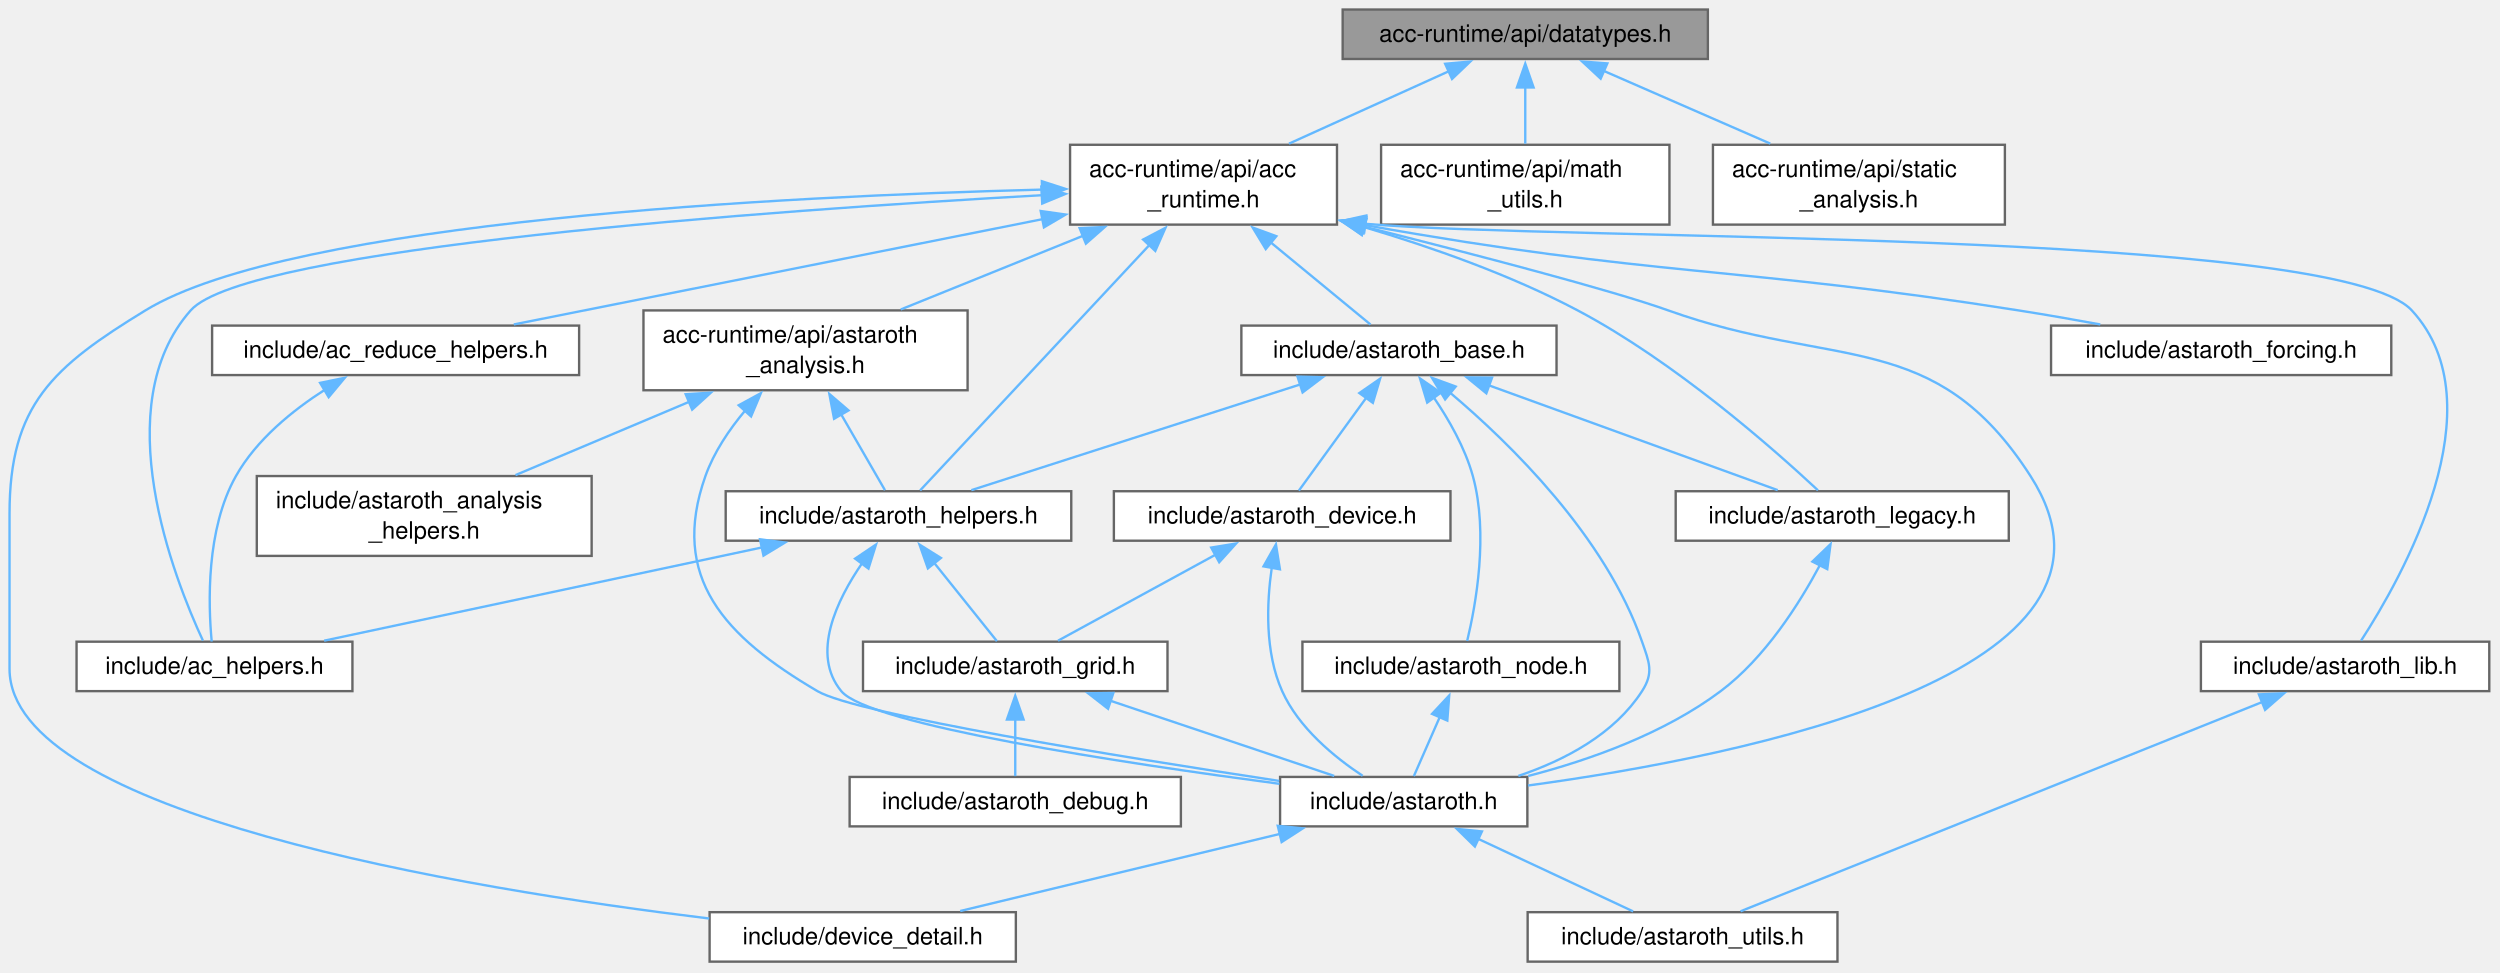
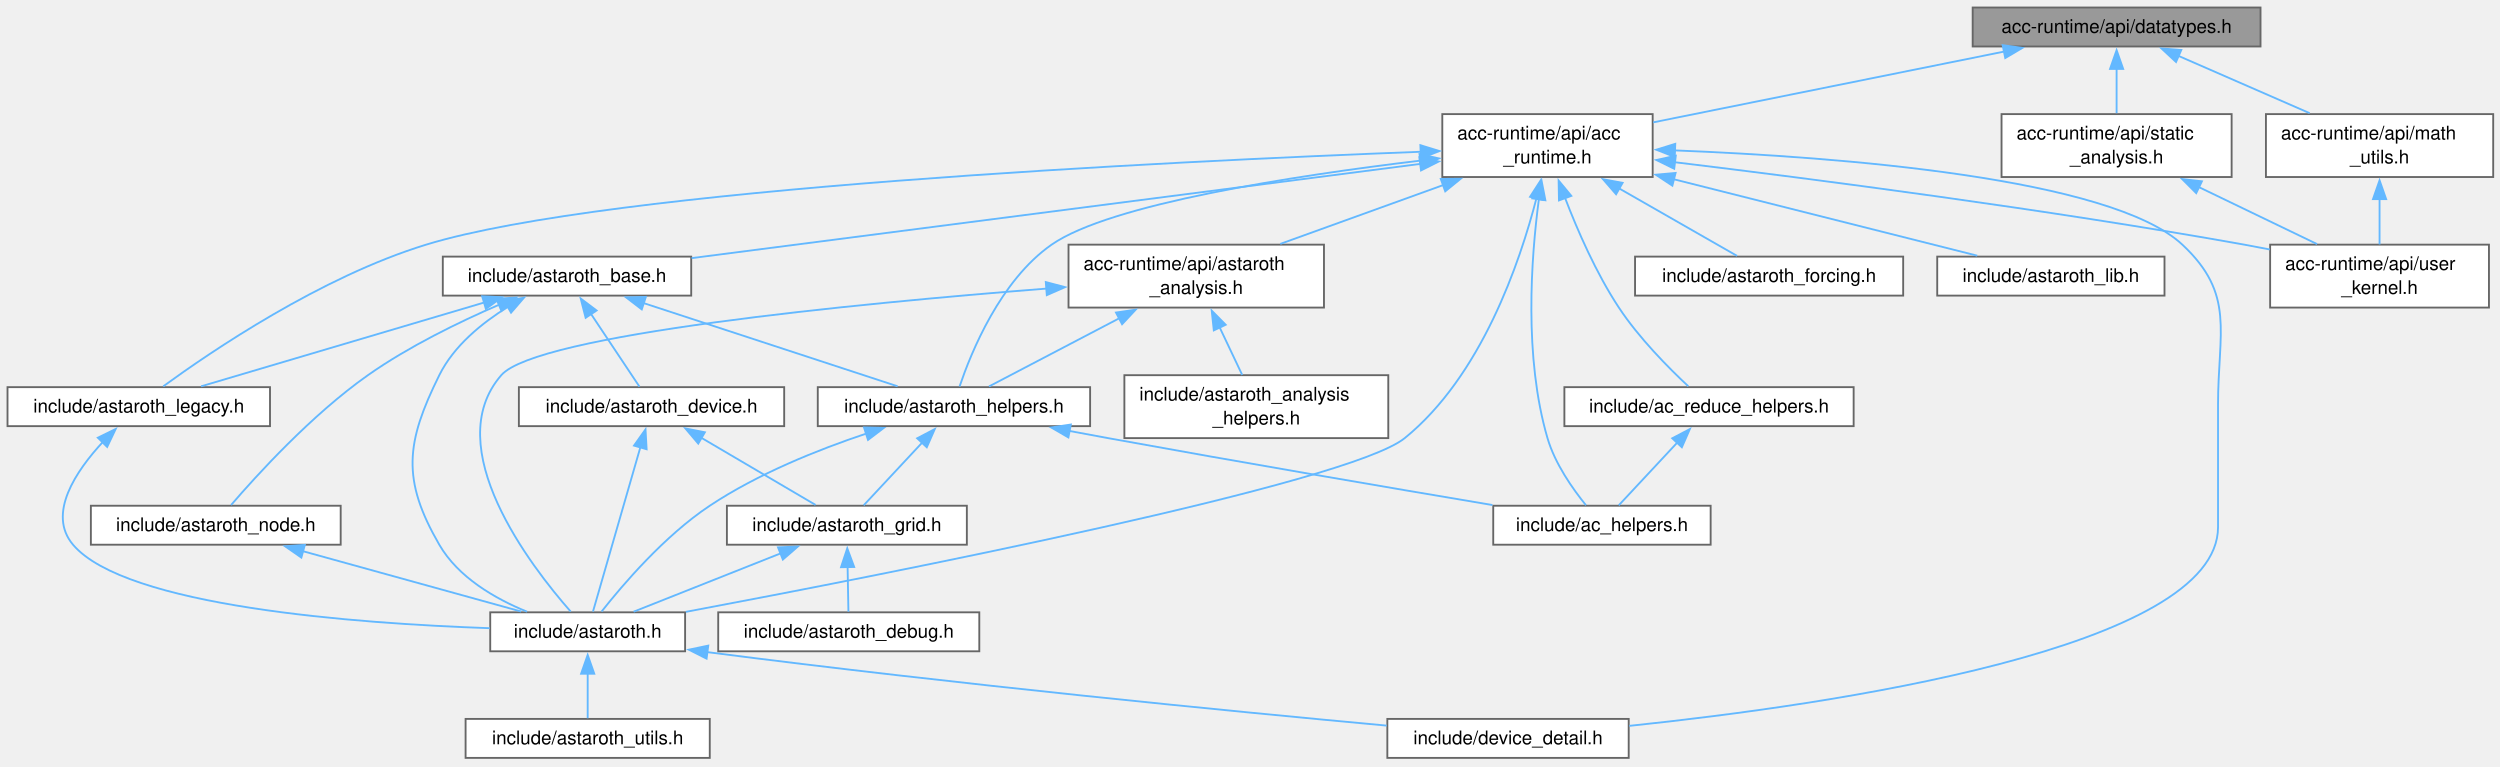
- <svg xmlns="http://www.w3.org/2000/svg" xmlns:xlink="http://www.w3.org/1999/xlink" width="1049pt" height="408pt" viewBox="0.00 0.00 1049.00 408.00">
+ <svg xmlns="http://www.w3.org/2000/svg" xmlns:xlink="http://www.w3.org/1999/xlink" width="1331pt" height="408pt" viewBox="0.00 0.00 1331.00 408.00">
  <g id="graph0" class="graph" transform="scale(1 1) rotate(0) translate(4 403.5)">
    <g id="Node000001" class="node">
      <g id="a_Node000001">
        <a xlink:title=" ">
-           <polygon fill="#999999" stroke="#666666" points="712.62,-399.5 559.38,-399.5 559.38,-378.75 712.62,-378.75 712.62,-399.5" />
-           <text xml:space="preserve" text-anchor="middle" x="636" y="-386" font-family="Helvetica,sans-Serif" font-size="10.00">acc-runtime/api/datatypes.h</text>
+           <polygon fill="#999999" stroke="#666666" points="1199.5,-399.5 1046.25,-399.5 1046.25,-378.75 1199.5,-378.75 1199.5,-399.5" />
+           <text xml:space="preserve" text-anchor="middle" x="1122.88" y="-386" font-family="Helvetica,sans-Serif" font-size="10.00">acc-runtime/api/datatypes.h</text>
        </a>
      </g>
    </g>
    <g id="Node000002" class="node">
      <g id="a_Node000002">
        <a xlink:href="acc__runtime_8h.html" target="_top" xlink:title=" ">
-           <polygon fill="white" stroke="#666666" points="557,-342.75 445,-342.75 445,-309.25 557,-309.25 557,-342.75" />
-           <text xml:space="preserve" text-anchor="start" x="453" y="-329.25" font-family="Helvetica,sans-Serif" font-size="10.00">acc-runtime/api/acc</text>
-           <text xml:space="preserve" text-anchor="middle" x="501" y="-316.5" font-family="Helvetica,sans-Serif" font-size="10.00">_runtime.h</text>
+           <polygon fill="white" stroke="#666666" points="875.88,-342.75 763.88,-342.75 763.88,-309.25 875.88,-309.25 875.88,-342.75" />
+           <text xml:space="preserve" text-anchor="start" x="771.88" y="-329.25" font-family="Helvetica,sans-Serif" font-size="10.00">acc-runtime/api/acc</text>
+           <text xml:space="preserve" text-anchor="middle" x="819.88" y="-316.5" font-family="Helvetica,sans-Serif" font-size="10.00">_runtime.h</text>
        </a>
      </g>
    </g>
    <g id="edge1_Node000001_Node000002" class="edge">
      <g id="a_edge1_Node000001_Node000002">
        <a xlink:title=" ">
-           <path fill="none" stroke="#63b8ff" d="M604.07,-373.67C583.88,-364.53 557.75,-352.7 536.86,-343.23" />
-           <polygon fill="#63b8ff" stroke="#63b8ff" points="602.38,-376.74 612.93,-377.68 605.27,-370.37 602.38,-376.74" />
-         </a>
-       </g>
-     </g>
-     <g id="Node000019" class="node">
-       <g id="a_Node000019">
-         <a xlink:href="math__utils_8h.html" target="_top" xlink:title="Brief info.">
-           <polygon fill="white" stroke="#666666" points="696.5,-342.75 575.5,-342.75 575.5,-309.25 696.5,-309.25 696.5,-342.75" />
-           <text xml:space="preserve" text-anchor="start" x="583.5" y="-329.25" font-family="Helvetica,sans-Serif" font-size="10.00">acc-runtime/api/math</text>
-           <text xml:space="preserve" text-anchor="middle" x="636" y="-316.5" font-family="Helvetica,sans-Serif" font-size="10.00">_utils.h</text>
-         </a>
-       </g>
-     </g>
-     <g id="edge33_Node000001_Node000019" class="edge">
-       <g id="a_edge33_Node000001_Node000019">
-         <a xlink:title=" ">
-           <path fill="none" stroke="#63b8ff" d="M636,-366.84C636,-359.1 636,-350.47 636,-343.23" />
-           <polygon fill="#63b8ff" stroke="#63b8ff" points="632.5,-366.79 636,-376.79 639.5,-366.79 632.5,-366.79" />
+           <path fill="none" stroke="#63b8ff" d="M1063.01,-376.05C1008.73,-365.1 929.31,-349.08 876.17,-338.36" />
+           <polygon fill="#63b8ff" stroke="#63b8ff" points="1062.21,-379.46 1072.71,-378 1063.6,-372.6 1062.21,-379.46" />
        </a>
      </g>
    </g>
    <g id="Node000020" class="node">
      <g id="a_Node000020">
+         <a xlink:href="math__utils_8h.html" target="_top" xlink:title="Brief info.">
+           <polygon fill="white" stroke="#666666" points="1323.38,-342.75 1202.38,-342.75 1202.38,-309.25 1323.38,-309.25 1323.38,-342.75" />
+           <text xml:space="preserve" text-anchor="start" x="1210.38" y="-329.25" font-family="Helvetica,sans-Serif" font-size="10.00">acc-runtime/api/math</text>
+           <text xml:space="preserve" text-anchor="middle" x="1262.88" y="-316.5" font-family="Helvetica,sans-Serif" font-size="10.00">_utils.h</text>
+         </a>
+       </g>
+     </g>
+     <g id="edge33_Node000001_Node000020" class="edge">
+       <g id="a_edge33_Node000001_Node000020">
+         <a xlink:title=" ">
+           <path fill="none" stroke="#63b8ff" d="M1155.7,-373.79C1176.68,-364.64 1203.92,-352.74 1225.69,-343.23" />
+           <polygon fill="#63b8ff" stroke="#63b8ff" points="1154.52,-370.49 1146.76,-377.7 1157.32,-376.9 1154.52,-370.49" />
+         </a>
+       </g>
+     </g>
+     <g id="Node000021" class="node">
+       <g id="a_Node000021">
        <a xlink:href="static__analysis_8h.html" target="_top" xlink:title=" ">
-           <polygon fill="white" stroke="#666666" points="837.25,-342.75 714.75,-342.75 714.75,-309.25 837.25,-309.25 837.25,-342.75" />
-           <text xml:space="preserve" text-anchor="start" x="722.75" y="-329.25" font-family="Helvetica,sans-Serif" font-size="10.00">acc-runtime/api/static</text>
-           <text xml:space="preserve" text-anchor="middle" x="776" y="-316.5" font-family="Helvetica,sans-Serif" font-size="10.00">_analysis.h</text>
-         </a>
-       </g>
-     </g>
-     <g id="edge34_Node000001_Node000020" class="edge">
-       <g id="a_edge34_Node000001_Node000020">
-         <a xlink:title=" ">
-           <path fill="none" stroke="#63b8ff" d="M668.83,-373.79C689.8,-364.64 717.04,-352.74 738.82,-343.23" />
-           <polygon fill="#63b8ff" stroke="#63b8ff" points="667.64,-370.49 659.88,-377.7 670.45,-376.9 667.64,-370.49" />
+           <polygon fill="white" stroke="#666666" points="1184.12,-342.75 1061.62,-342.75 1061.62,-309.25 1184.12,-309.25 1184.12,-342.75" />
+           <text xml:space="preserve" text-anchor="start" x="1069.62" y="-329.25" font-family="Helvetica,sans-Serif" font-size="10.00">acc-runtime/api/static</text>
+           <text xml:space="preserve" text-anchor="middle" x="1122.88" y="-316.5" font-family="Helvetica,sans-Serif" font-size="10.00">_analysis.h</text>
+         </a>
+       </g>
+     </g>
+     <g id="edge35_Node000001_Node000021" class="edge">
+       <g id="a_edge35_Node000001_Node000021">
+         <a xlink:title=" ">
+           <path fill="none" stroke="#63b8ff" d="M1122.88,-366.84C1122.88,-359.1 1122.88,-350.47 1122.88,-343.23" />
+           <polygon fill="#63b8ff" stroke="#63b8ff" points="1119.38,-366.79 1122.88,-376.79 1126.38,-366.79 1119.38,-366.79" />
        </a>
      </g>
    </g>
    <g id="Node000003" class="node">
      <g id="a_Node000003">
        <a xlink:href="astaroth__analysis_8h.html" target="_top" xlink:title=" ">
-           <polygon fill="white" stroke="#666666" points="402,-273.25 266,-273.25 266,-239.75 402,-239.75 402,-273.25" />
-           <text xml:space="preserve" text-anchor="start" x="274" y="-259.75" font-family="Helvetica,sans-Serif" font-size="10.00">acc-runtime/api/astaroth</text>
-           <text xml:space="preserve" text-anchor="middle" x="334" y="-247" font-family="Helvetica,sans-Serif" font-size="10.00">_analysis.h</text>
+           <polygon fill="white" stroke="#666666" points="700.88,-273.25 564.88,-273.25 564.88,-239.75 700.88,-239.75 700.88,-273.25" />
+           <text xml:space="preserve" text-anchor="start" x="572.88" y="-259.75" font-family="Helvetica,sans-Serif" font-size="10.00">acc-runtime/api/astaroth</text>
+           <text xml:space="preserve" text-anchor="middle" x="632.88" y="-247" font-family="Helvetica,sans-Serif" font-size="10.00">_analysis.h</text>
        </a>
      </g>
    </g>
    <g id="edge2_Node000002_Node000003" class="edge">
      <g id="a_edge2_Node000002_Node000003">
        <a xlink:title=" ">
-           <path fill="none" stroke="#63b8ff" d="M450.45,-304.57C425.93,-294.66 396.9,-282.93 373.96,-273.65" />
-           <polygon fill="#63b8ff" stroke="#63b8ff" points="449.01,-307.76 459.6,-308.26 451.64,-301.27 449.01,-307.76" />
+           <path fill="none" stroke="#63b8ff" d="M764.37,-304.97C736.69,-294.97 703.66,-283.05 677.62,-273.65" />
+           <polygon fill="#63b8ff" stroke="#63b8ff" points="763.07,-308.22 773.66,-308.32 765.44,-301.63 763.07,-308.22" />
        </a>
      </g>
    </g>
    <g id="Node000004" class="node">
      <g id="a_Node000004">
        <a xlink:href="astaroth_8h.html" target="_top" xlink:title=" ">
-           <polygon fill="white" stroke="#666666" points="636.88,-77.5 533.12,-77.5 533.12,-56.75 636.88,-56.75 636.88,-77.5" />
-           <text xml:space="preserve" text-anchor="middle" x="585" y="-64" font-family="Helvetica,sans-Serif" font-size="10.00">include/astaroth.h</text>
-         </a>
-       </g>
-     </g>
-     <g id="edge16_Node000002_Node000004" class="edge">
-       <g id="a_edge16_Node000002_Node000004">
-         <a xlink:title=" ">
-           <path fill="none" stroke="#63b8ff" d="M568.08,-308.49C614.69,-296.77 672.5,-281.67 696,-273.25 765.93,-248.19 807.85,-266.25 848,-203.75 901.1,-121.08 728.08,-86.24 637.15,-73.9" />
-           <polygon fill="#63b8ff" stroke="#63b8ff" points="567.43,-305.04 558.58,-310.87 569.13,-311.83 567.43,-305.04" />
+           <polygon fill="white" stroke="#666666" points="360.75,-77.5 257,-77.5 257,-56.75 360.75,-56.75 360.75,-77.5" />
+           <text xml:space="preserve" text-anchor="middle" x="308.88" y="-64" font-family="Helvetica,sans-Serif" font-size="10.00">include/astaroth.h</text>
+         </a>
+       </g>
+     </g>
+     <g id="edge17_Node000002_Node000004" class="edge">
+       <g id="a_edge17_Node000002_Node000004">
+         <a xlink:title=" ">
+           <path fill="none" stroke="#63b8ff" d="M814.11,-298.35C805.18,-263.57 784.61,-203.27 743.88,-170.25 714.05,-146.07 470.14,-98.2 361.15,-77.75" />
+           <polygon fill="#63b8ff" stroke="#63b8ff" points="810.6,-298.72 816.35,-307.62 817.41,-297.08 810.6,-298.72" />
        </a>
      </g>
    </g>
    <g id="Node000006" class="node">
      <g id="a_Node000006">
        <a xlink:href="device__detail_8h.html" target="_top" xlink:title=" ">
-           <polygon fill="white" stroke="#666666" points="422.25,-20.75 293.75,-20.75 293.75,0 422.25,0 422.25,-20.75" />
-           <text xml:space="preserve" text-anchor="middle" x="358" y="-7.25" font-family="Helvetica,sans-Serif" font-size="10.00">include/device_detail.h</text>
+           <polygon fill="white" stroke="#666666" points="863.12,-20.75 734.62,-20.75 734.62,0 863.12,0 863.12,-20.75" />
+           <text xml:space="preserve" text-anchor="middle" x="798.88" y="-7.25" font-family="Helvetica,sans-Serif" font-size="10.00">include/device_detail.h</text>
        </a>
      </g>
    </g>
    <g id="edge32_Node000002_Node000006" class="edge">
      <g id="a_edge32_Node000002_Node000006">
        <a xlink:title=" ">
-           <path fill="none" stroke="#63b8ff" d="M433.33,-323.95C325,-321.15 118.57,-310.89 57,-273.25 18.11,-249.48 0,-233.58 0,-188 0,-188 0,-188 0,-122.88 0,-62.09 190.51,-30.65 293.58,-18.09" />
-           <polygon fill="#63b8ff" stroke="#63b8ff" points="433.17,-327.45 443.26,-324.19 433.34,-320.45 433.17,-327.45" />
+           <path fill="none" stroke="#63b8ff" d="M887.66,-323.43C974.9,-319.96 1119.8,-308.85 1157.88,-273.25 1186.23,-246.74 1176.88,-226.82 1176.88,-188 1176.88,-188 1176.88,-188 1176.88,-122.88 1176.88,-58.3 971.39,-28.34 863.43,-17.05" />
+           <polygon fill="#63b8ff" stroke="#63b8ff" points="887.65,-319.92 877.79,-323.79 887.91,-326.92 887.65,-319.92" />
        </a>
      </g>
    </g>
    <g id="Node000008" class="node">
      <g id="a_Node000008">
        <a xlink:href="astaroth__helpers_8h.html" target="_top" xlink:title=" ">
-           <polygon fill="white" stroke="#666666" points="445.5,-197.38 300.5,-197.38 300.5,-176.62 445.5,-176.62 445.5,-197.38" />
-           <text xml:space="preserve" text-anchor="middle" x="373" y="-183.88" font-family="Helvetica,sans-Serif" font-size="10.00">include/astaroth_helpers.h</text>
-         </a>
-       </g>
-     </g>
-     <g id="edge28_Node000002_Node000008" class="edge">
-       <g id="a_edge28_Node000002_Node000008">
-         <a xlink:title=" ">
-           <path fill="none" stroke="#63b8ff" d="M478.57,-300.99C450.02,-270.43 402.01,-219.05 382.09,-197.73" />
-           <polygon fill="#63b8ff" stroke="#63b8ff" points="475.65,-302.99 485.03,-307.91 480.76,-298.21 475.65,-302.99" />
+           <polygon fill="white" stroke="#666666" points="576.38,-197.38 431.38,-197.38 431.38,-176.62 576.38,-176.62 576.38,-197.38" />
+           <text xml:space="preserve" text-anchor="middle" x="503.88" y="-183.88" font-family="Helvetica,sans-Serif" font-size="10.00">include/astaroth_helpers.h</text>
+         </a>
+       </g>
+     </g>
+     <g id="edge29_Node000002_Node000008" class="edge">
+       <g id="a_edge29_Node000002_Node000008">
+         <a xlink:title=" ">
+           <path fill="none" stroke="#63b8ff" d="M752.23,-317.99C684.82,-309.92 586.99,-294.92 555.88,-273.25 528.56,-254.23 512.97,-215.79 506.88,-197.75" />
+           <polygon fill="#63b8ff" stroke="#63b8ff" points="751.77,-321.46 762.11,-319.15 752.58,-314.51 751.77,-321.46" />
        </a>
      </g>
    </g>
    <g id="Node000009" class="node">
      <g id="a_Node000009">
        <a xlink:href="ac__helpers_8h.html" target="_top" xlink:title=" ">
-           <polygon fill="white" stroke="#666666" points="143.88,-134.25 28.12,-134.25 28.12,-113.5 143.88,-113.5 143.88,-134.25" />
-           <text xml:space="preserve" text-anchor="middle" x="86" y="-120.75" font-family="Helvetica,sans-Serif" font-size="10.00">include/ac_helpers.h</text>
-         </a>
-       </g>
-     </g>
-     <g id="edge13_Node000002_Node000009" class="edge">
-       <g id="a_edge13_Node000002_Node000009">
-         <a xlink:title=" ">
-           <path fill="none" stroke="#63b8ff" d="M433.27,-321.6C319.3,-315.18 99.26,-299.51 76,-273.25 40.57,-233.24 68.97,-160.92 81.15,-134.7" />
-           <polygon fill="#63b8ff" stroke="#63b8ff" points="432.93,-325.09 443.11,-322.15 433.32,-318.1 432.93,-325.09" />
+           <polygon fill="white" stroke="#666666" points="906.75,-134.25 791,-134.25 791,-113.5 906.75,-113.5 906.75,-134.25" />
+           <text xml:space="preserve" text-anchor="middle" x="848.88" y="-120.75" font-family="Helvetica,sans-Serif" font-size="10.00">include/ac_helpers.h</text>
+         </a>
+       </g>
+     </g>
+     <g id="edge14_Node000002_Node000009" class="edge">
+       <g id="a_edge14_Node000002_Node000009">
+         <a xlink:title=" ">
+           <path fill="none" stroke="#63b8ff" d="M815.3,-297.42C811.12,-265.95 807.3,-213.28 819.88,-170.25 823.86,-156.61 833.34,-143.17 840.38,-134.5" />
+           <polygon fill="#63b8ff" stroke="#63b8ff" points="811.83,-297.87 816.73,-307.27 818.76,-296.87 811.83,-297.87" />
        </a>
      </g>
    </g>
    <g id="Node000012" class="node">
      <g id="a_Node000012">
-         <a xlink:href="ac__reduce__helpers_8h.html" target="_top" xlink:title=" ">
-           <polygon fill="white" stroke="#666666" points="239,-266.88 85,-266.88 85,-246.12 239,-246.12 239,-266.88" />
-           <text xml:space="preserve" text-anchor="middle" x="162" y="-253.38" font-family="Helvetica,sans-Serif" font-size="10.00">include/ac_reduce_helpers.h</text>
-         </a>
-       </g>
-     </g>
-     <g id="edge14_Node000002_Node000012" class="edge">
-       <g id="a_edge14_Node000002_Node000012">
-         <a xlink:title=" ">
-           <path fill="none" stroke="#63b8ff" d="M433.62,-311.58C368.13,-298.54 270.24,-279.05 211.59,-267.37" />
-           <polygon fill="#63b8ff" stroke="#63b8ff" points="432.67,-314.96 443.16,-313.48 434.03,-308.1 432.67,-314.96" />
+         <a xlink:href="user__kernel_8h.html" target="_top" xlink:title=" ">
+           <polygon fill="white" stroke="#666666" points="1321.12,-273.25 1204.62,-273.25 1204.62,-239.75 1321.12,-239.75 1321.12,-273.25" />
+           <text xml:space="preserve" text-anchor="start" x="1212.62" y="-259.75" font-family="Helvetica,sans-Serif" font-size="10.00">acc-runtime/api/user</text>
+           <text xml:space="preserve" text-anchor="middle" x="1262.88" y="-247" font-family="Helvetica,sans-Serif" font-size="10.00">_kernel.h</text>
+         </a>
+       </g>
+     </g>
+     <g id="edge13_Node000002_Node000012" class="edge">
+       <g id="a_edge13_Node000002_Node000012">
+         <a xlink:title=" ">
+           <path fill="none" stroke="#63b8ff" d="M887.43,-317.16C961.97,-308.14 1085.38,-292.12 1190.88,-273.25 1195.28,-272.46 1199.83,-271.59 1204.4,-270.68" />
+           <polygon fill="#63b8ff" stroke="#63b8ff" points="887.35,-313.64 877.84,-318.31 888.19,-320.59 887.35,-313.64" />
        </a>
      </g>
    </g>
    <g id="Node000013" class="node">
      <g id="a_Node000013">
+         <a xlink:href="ac__reduce__helpers_8h.html" target="_top" xlink:title=" ">
+           <polygon fill="white" stroke="#666666" points="982.88,-197.38 828.88,-197.38 828.88,-176.62 982.88,-176.62 982.88,-197.38" />
+           <text xml:space="preserve" text-anchor="middle" x="905.88" y="-183.88" font-family="Helvetica,sans-Serif" font-size="10.00">include/ac_reduce_helpers.h</text>
+         </a>
+       </g>
+     </g>
+     <g id="edge15_Node000002_Node000013" class="edge">
+       <g id="a_edge15_Node000002_Node000013">
+         <a xlink:title=" ">
+           <path fill="none" stroke="#63b8ff" d="M829.19,-298.24C835.86,-280.83 845.79,-258.05 857.88,-239.75 868.54,-223.59 884.33,-207.67 894.85,-197.84" />
+           <polygon fill="#63b8ff" stroke="#63b8ff" points="825.99,-296.79 825.81,-307.38 832.56,-299.22 825.99,-296.79" />
+         </a>
+       </g>
+     </g>
+     <g id="Node000014" class="node">
+       <g id="a_Node000014">
        <a xlink:href="astaroth__base_8h.html" target="_top" xlink:title=" ">
-           <polygon fill="white" stroke="#666666" points="649.12,-266.88 516.88,-266.88 516.88,-246.12 649.12,-246.12 649.12,-266.88" />
-           <text xml:space="preserve" text-anchor="middle" x="583" y="-253.38" font-family="Helvetica,sans-Serif" font-size="10.00">include/astaroth_base.h</text>
-         </a>
-       </g>
-     </g>
-     <g id="edge17_Node000002_Node000013" class="edge">
-       <g id="a_edge17_Node000002_Node000013">
-         <a xlink:title=" ">
-           <path fill="none" stroke="#63b8ff" d="M528.99,-301.96C543.35,-290.14 560.08,-276.37 571.07,-267.32" />
-           <polygon fill="#63b8ff" stroke="#63b8ff" points="527.1,-298.98 521.6,-308.04 531.55,-304.39 527.1,-298.98" />
-         </a>
-       </g>
-     </g>
-     <g id="Node000015" class="node">
-       <g id="a_Node000015">
+           <polygon fill="white" stroke="#666666" points="364,-266.88 231.75,-266.88 231.75,-246.12 364,-246.12 364,-266.88" />
+           <text xml:space="preserve" text-anchor="middle" x="297.88" y="-253.38" font-family="Helvetica,sans-Serif" font-size="10.00">include/astaroth_base.h</text>
+         </a>
+       </g>
+     </g>
+     <g id="edge18_Node000002_Node000014" class="edge">
+       <g id="a_edge18_Node000002_Node000014">
+         <a xlink:title=" ">
+           <path fill="none" stroke="#63b8ff" d="M752.29,-316.26C651.77,-303.26 464.01,-278.98 364.21,-266.08" />
+           <polygon fill="#63b8ff" stroke="#63b8ff" points="751.65,-319.71 762.01,-317.52 752.55,-312.76 751.65,-319.71" />
+         </a>
+       </g>
+     </g>
+     <g id="Node000016" class="node">
+       <g id="a_Node000016">
        <a xlink:href="astaroth__legacy_8h.html" target="_top" xlink:title=" ">
-           <polygon fill="white" stroke="#666666" points="838.88,-197.38 699.12,-197.38 699.12,-176.62 838.88,-176.62 838.88,-197.38" />
-           <text xml:space="preserve" text-anchor="middle" x="769" y="-183.88" font-family="Helvetica,sans-Serif" font-size="10.00">include/astaroth_legacy.h</text>
-         </a>
-       </g>
-     </g>
-     <g id="edge29_Node000002_Node000015" class="edge">
-       <g id="a_edge29_Node000002_Node000015">
-         <a xlink:title=" ">
-           <path fill="none" stroke="#63b8ff" d="M568.07,-308.3C596.68,-299.82 629.88,-288.13 658,-273.25 698.81,-251.66 740.18,-215.16 758.81,-197.77" />
-           <polygon fill="#63b8ff" stroke="#63b8ff" points="567.44,-304.84 558.8,-310.98 569.38,-311.57 567.44,-304.84" />
-         </a>
-       </g>
-     </g>
-     <g id="Node000017" class="node">
-       <g id="a_Node000017">
-         <a xlink:href="astaroth__forcing_8h.html" target="_top" xlink:title=" ">
-           <polygon fill="white" stroke="#666666" points="999.38,-266.88 856.62,-266.88 856.62,-246.12 999.38,-246.12 999.38,-266.88" />
-           <text xml:space="preserve" text-anchor="middle" x="928" y="-253.38" font-family="Helvetica,sans-Serif" font-size="10.00">include/astaroth_forcing.h</text>
-         </a>
-       </g>
-     </g>
-     <g id="edge27_Node000002_Node000017" class="edge">
-       <g id="a_edge27_Node000002_Node000017">
-         <a xlink:title=" ">
-           <path fill="none" stroke="#63b8ff" d="M568.73,-309.06C690.62,-287.17 724.39,-291.96 843,-273.25 854.12,-271.5 866.02,-269.42 877.29,-267.36" />
-           <polygon fill="#63b8ff" stroke="#63b8ff" points="568.14,-305.61 558.93,-310.85 569.4,-312.5 568.14,-305.61" />
+           <polygon fill="white" stroke="#666666" points="139.75,-197.38 0,-197.38 0,-176.62 139.75,-176.62 139.75,-197.38" />
+           <text xml:space="preserve" text-anchor="middle" x="69.88" y="-183.88" font-family="Helvetica,sans-Serif" font-size="10.00">include/astaroth_legacy.h</text>
+         </a>
+       </g>
+     </g>
+     <g id="edge30_Node000002_Node000016" class="edge">
+       <g id="a_edge30_Node000002_Node000016">
+         <a xlink:title=" ">
+           <path fill="none" stroke="#63b8ff" d="M752.5,-322.71C617.89,-317.56 320.25,-303.1 222.88,-273.25 166.76,-256.05 108.3,-216.33 82.92,-197.82" />
+           <polygon fill="#63b8ff" stroke="#63b8ff" points="752.21,-326.2 762.34,-323.08 752.48,-319.21 752.21,-326.2" />
        </a>
      </g>
    </g>
    <g id="Node000018" class="node">
      <g id="a_Node000018">
+         <a xlink:href="astaroth__forcing_8h.html" target="_top" xlink:title=" ">
+           <polygon fill="white" stroke="#666666" points="1009.25,-266.88 866.5,-266.88 866.5,-246.12 1009.25,-246.12 1009.25,-266.88" />
+           <text xml:space="preserve" text-anchor="middle" x="937.88" y="-253.38" font-family="Helvetica,sans-Serif" font-size="10.00">include/astaroth_forcing.h</text>
+         </a>
+       </g>
+     </g>
+     <g id="edge28_Node000002_Node000018" class="edge">
+       <g id="a_edge28_Node000002_Node000018">
+         <a xlink:title=" ">
+           <path fill="none" stroke="#63b8ff" d="M858.13,-303.12C879.26,-291.03 904.46,-276.61 920.79,-267.27" />
+           <polygon fill="#63b8ff" stroke="#63b8ff" points="856.4,-300.08 849.45,-308.08 859.87,-306.15 856.4,-300.08" />
+         </a>
+       </g>
+     </g>
+     <g id="Node000019" class="node">
+       <g id="a_Node000019">
        <a xlink:href="astaroth__lib_8h.html" target="_top" xlink:title=" ">
-           <polygon fill="white" stroke="#666666" points="1040.5,-134.25 919.5,-134.25 919.5,-113.5 1040.5,-113.5 1040.5,-134.25" />
-           <text xml:space="preserve" text-anchor="middle" x="980" y="-120.75" font-family="Helvetica,sans-Serif" font-size="10.00">include/astaroth_lib.h</text>
-         </a>
-       </g>
-     </g>
-     <g id="edge30_Node000002_Node000018" class="edge">
-       <g id="a_edge30_Node000002_Node000018">
-         <a xlink:title=" ">
-           <path fill="none" stroke="#63b8ff" d="M568.77,-309.61C651.85,-302.22 976.41,-307.53 1008,-273.25 1044.78,-233.35 1003.77,-160.96 986.73,-134.72" />
-           <polygon fill="#63b8ff" stroke="#63b8ff" points="568.44,-306.12 558.92,-310.76 569.25,-313.07 568.44,-306.12" />
+           <polygon fill="white" stroke="#666666" points="1148.38,-266.88 1027.38,-266.88 1027.38,-246.12 1148.38,-246.12 1148.38,-266.88" />
+           <text xml:space="preserve" text-anchor="middle" x="1087.88" y="-253.38" font-family="Helvetica,sans-Serif" font-size="10.00">include/astaroth_lib.h</text>
+         </a>
+       </g>
+     </g>
+     <g id="edge31_Node000002_Node000019" class="edge">
+       <g id="a_edge31_Node000002_Node000019">
+         <a xlink:title=" ">
+           <path fill="none" stroke="#63b8ff" d="M886.98,-308.1C937.95,-295.26 1006.29,-278.05 1048.68,-267.37" />
+           <polygon fill="#63b8ff" stroke="#63b8ff" points="886.37,-304.64 877.52,-310.48 888.08,-311.43 886.37,-304.64" />
        </a>
      </g>
    </g>
    <g id="edge3_Node000003_Node000004" class="edge">
      <g id="a_edge3_Node000003_Node000004">
        <a xlink:title=" ">
-           <path fill="none" stroke="#63b8ff" d="M308.66,-231.23C301.92,-223.19 295.54,-213.73 292,-203.75 276.88,-161.13 300,-136.39 339,-113.5 355.48,-103.83 465.57,-86.01 532.77,-75.82" />
-           <polygon fill="#63b8ff" stroke="#63b8ff" points="305.96,-233.46 315.26,-238.53 311.15,-228.76 305.96,-233.46" />
+           <path fill="none" stroke="#63b8ff" d="M553.23,-249.86C450.2,-241.74 281.65,-225.33 262.88,-203.75 229.59,-165.48 278.56,-102.08 299.83,-77.9" />
+           <polygon fill="#63b8ff" stroke="#63b8ff" points="552.78,-253.33 563.02,-250.62 553.32,-246.36 552.78,-253.33" />
        </a>
      </g>
    </g>
    <g id="Node000007" class="node">
      <g id="a_Node000007">
        <a xlink:href="astaroth__analysis__helpers_8h.html" target="_top" xlink:title=" ">
-           <polygon fill="white" stroke="#666666" points="244.25,-203.75 103.75,-203.75 103.75,-170.25 244.25,-170.25 244.25,-203.75" />
-           <text xml:space="preserve" text-anchor="start" x="111.75" y="-190.25" font-family="Helvetica,sans-Serif" font-size="10.00">include/astaroth_analysis</text>
-           <text xml:space="preserve" text-anchor="middle" x="174" y="-177.5" font-family="Helvetica,sans-Serif" font-size="10.00">_helpers.h</text>
+           <polygon fill="white" stroke="#666666" points="735.12,-203.75 594.62,-203.75 594.62,-170.25 735.12,-170.25 735.12,-203.75" />
+           <text xml:space="preserve" text-anchor="start" x="602.62" y="-190.25" font-family="Helvetica,sans-Serif" font-size="10.00">include/astaroth_analysis</text>
+           <text xml:space="preserve" text-anchor="middle" x="664.88" y="-177.5" font-family="Helvetica,sans-Serif" font-size="10.00">_helpers.h</text>
        </a>
      </g>
    </g>
    <g id="edge6_Node000003_Node000007" class="edge">
      <g id="a_edge6_Node000003_Node000007">
        <a xlink:title=" ">
-           <path fill="none" stroke="#63b8ff" d="M285.25,-234.93C261.83,-225.05 234.17,-213.38 212.29,-204.15" />
-           <polygon fill="#63b8ff" stroke="#63b8ff" points="283.71,-238.08 294.28,-238.74 286.43,-231.63 283.71,-238.08" />
+           <path fill="none" stroke="#63b8ff" d="M645.34,-229.21C649.39,-220.66 653.77,-211.43 657.35,-203.88" />
+           <polygon fill="#63b8ff" stroke="#63b8ff" points="642.23,-227.6 641.11,-238.14 648.55,-230.6 642.23,-227.6" />
        </a>
      </g>
    </g>
    <g id="edge7_Node000003_Node000008" class="edge">
      <g id="a_edge7_Node000003_Node000008">
        <a xlink:title=" ">
-           <path fill="none" stroke="#63b8ff" d="M348.88,-229.75C355.33,-218.59 362.49,-206.19 367.33,-197.82" />
-           <polygon fill="#63b8ff" stroke="#63b8ff" points="345.97,-227.78 344,-238.19 352.03,-231.29 345.97,-227.78" />
+           <path fill="none" stroke="#63b8ff" d="M592,-234.11C568.71,-221.92 540.65,-207.24 522.55,-197.77" />
+           <polygon fill="#63b8ff" stroke="#63b8ff" points="590.15,-237.1 600.64,-238.63 593.4,-230.89 590.15,-237.1" />
        </a>
      </g>
    </g>
    <g id="Node000005" class="node">
      <g id="a_Node000005">
        <a xlink:href="astaroth__utils_8h.html" target="_top" xlink:title="Functions for loading and updating AcMeshInfo.">
-           <polygon fill="white" stroke="#666666" points="767,-20.75 637,-20.75 637,0 767,0 767,-20.75" />
-           <text xml:space="preserve" text-anchor="middle" x="702" y="-7.25" font-family="Helvetica,sans-Serif" font-size="10.00">include/astaroth_utils.h</text>
+           <polygon fill="white" stroke="#666666" points="373.88,-20.75 243.88,-20.75 243.88,0 373.88,0 373.88,-20.75" />
+           <text xml:space="preserve" text-anchor="middle" x="308.88" y="-7.25" font-family="Helvetica,sans-Serif" font-size="10.00">include/astaroth_utils.h</text>
        </a>
      </g>
    </g>
    <g id="edge4_Node000004_Node000005" class="edge">
      <g id="a_edge4_Node000004_Node000005">
        <a xlink:title=" ">
-           <path fill="none" stroke="#63b8ff" d="M616.09,-51.58C636.7,-41.93 663.18,-29.54 681.26,-21.08" />
-           <polygon fill="#63b8ff" stroke="#63b8ff" points="614.86,-48.29 607.29,-55.7 617.83,-54.63 614.86,-48.29" />
+           <path fill="none" stroke="#63b8ff" d="M308.88,-44.88C308.88,-36.66 308.88,-27.68 308.88,-21.08" />
+           <polygon fill="#63b8ff" stroke="#63b8ff" points="305.38,-44.82 308.88,-54.82 312.38,-44.82 305.38,-44.82" />
        </a>
      </g>
    </g>
    <g id="edge5_Node000004_Node000006" class="edge">
      <g id="a_edge5_Node000004_Node000006">
        <a xlink:title=" ">
-           <path fill="none" stroke="#63b8ff" d="M533.1,-53.61C492.38,-43.79 436.49,-30.31 398.9,-21.24" />
-           <polygon fill="#63b8ff" stroke="#63b8ff" points="532.14,-56.98 542.68,-55.92 533.78,-50.17 532.14,-56.98" />
+           <path fill="none" stroke="#63b8ff" d="M372.48,-56.32C506.46,-39.03 652.36,-24.76 734.29,-17.18" />
+           <polygon fill="#63b8ff" stroke="#63b8ff" points="372.18,-52.83 362.71,-57.6 373.08,-59.78 372.18,-52.83" />
        </a>
      </g>
    </g>
    <g id="edge9_Node000008_Node000004" class="edge">
      <g id="a_edge9_Node000008_Node000004">
        <a xlink:title=" ">
-           <path fill="none" stroke="#63b8ff" d="M357.88,-167.38C346.97,-151.55 336.2,-128.99 349,-113.5 360.64,-99.41 466.94,-83.34 532.85,-74.61" />
-           <polygon fill="#63b8ff" stroke="#63b8ff" points="354.8,-169.1 363.58,-175.03 360.41,-164.92 354.8,-169.1" />
+           <path fill="none" stroke="#63b8ff" d="M457.34,-172.71C431.48,-164.08 399.46,-151.25 373.88,-134.25 349.74,-118.22 327.41,-92.04 316.28,-77.91" />
+           <polygon fill="#63b8ff" stroke="#63b8ff" points="455.98,-175.95 466.57,-175.69 458.13,-169.29 455.98,-175.95" />
        </a>
      </g>
    </g>
    <g id="edge8_Node000008_Node000009" class="edge">
      <g id="a_edge8_Node000008_Node000009">
        <a xlink:title=" ">
-           <path fill="none" stroke="#63b8ff" d="M315.79,-173.81C261.82,-162.32 181.95,-145.31 132,-134.67" />
-           <polygon fill="#63b8ff" stroke="#63b8ff" points="314.9,-177.2 325.41,-175.86 316.36,-170.36 314.9,-177.2" />
+           <path fill="none" stroke="#63b8ff" d="M565.33,-174.06C572.26,-172.76 579.22,-171.46 585.88,-170.25 656.19,-157.43 737.25,-143.59 790.58,-134.61" />
+           <polygon fill="#63b8ff" stroke="#63b8ff" points="564.81,-170.6 555.64,-175.91 566.12,-177.48 564.81,-170.6" />
        </a>
      </g>
    </g>
    <g id="Node000010" class="node">
      <g id="a_Node000010">
        <a xlink:href="astaroth__grid_8h.html" target="_top" xlink:title=" ">
-           <polygon fill="white" stroke="#666666" points="485.88,-134.25 358.12,-134.25 358.12,-113.5 485.88,-113.5 485.88,-134.25" />
-           <text xml:space="preserve" text-anchor="middle" x="422" y="-120.75" font-family="Helvetica,sans-Serif" font-size="10.00">include/astaroth_grid.h</text>
+           <polygon fill="white" stroke="#666666" points="510.75,-134.25 383,-134.25 383,-113.5 510.75,-113.5 510.75,-134.25" />
+           <text xml:space="preserve" text-anchor="middle" x="446.88" y="-120.75" font-family="Helvetica,sans-Serif" font-size="10.00">include/astaroth_grid.h</text>
        </a>
      </g>
    </g>
    <g id="edge10_Node000008_Node000010" class="edge">
      <g id="a_edge10_Node000008_Node000010">
        <a xlink:title=" ">
-           <path fill="none" stroke="#63b8ff" d="M387.9,-167.42C396.61,-156.54 407.26,-143.27 414.31,-134.47" />
-           <polygon fill="#63b8ff" stroke="#63b8ff" points="385.34,-165.01 381.82,-175 390.81,-169.38 385.34,-165.01" />
+           <path fill="none" stroke="#63b8ff" d="M487.16,-168.07C476.91,-157.08 464.19,-143.45 455.82,-134.47" />
+           <polygon fill="#63b8ff" stroke="#63b8ff" points="484.3,-170.15 493.68,-175.07 489.42,-165.37 484.3,-170.15" />
        </a>
      </g>
    </g>
    <g id="edge11_Node000010_Node000004" class="edge">
      <g id="a_edge11_Node000010_Node000004">
        <a xlink:title=" ">
-           <path fill="none" stroke="#63b8ff" d="M461.76,-109.52C490.83,-99.76 529.6,-86.73 555.84,-77.92" />
-           <polygon fill="#63b8ff" stroke="#63b8ff" points="460.94,-106.1 452.58,-112.6 463.17,-112.74 460.94,-106.1" />
+           <path fill="none" stroke="#63b8ff" d="M411.54,-108.86C387.04,-99.14 355.05,-86.44 333.33,-77.83" />
+           <polygon fill="#63b8ff" stroke="#63b8ff" points="410.21,-112.09 420.8,-112.53 412.79,-105.59 410.21,-112.09" />
        </a>
      </g>
    </g>
    <g id="Node000011" class="node">
      <g id="a_Node000011">
        <a xlink:href="astaroth__debug_8h.html" target="_top" xlink:title=" ">
-           <polygon fill="white" stroke="#666666" points="491.5,-77.5 352.5,-77.5 352.5,-56.75 491.5,-56.75 491.5,-77.5" />
-           <text xml:space="preserve" text-anchor="middle" x="422" y="-64" font-family="Helvetica,sans-Serif" font-size="10.00">include/astaroth_debug.h</text>
+           <polygon fill="white" stroke="#666666" points="517.38,-77.5 378.38,-77.5 378.38,-56.75 517.38,-56.75 517.38,-77.5" />
+           <text xml:space="preserve" text-anchor="middle" x="447.88" y="-64" font-family="Helvetica,sans-Serif" font-size="10.00">include/astaroth_debug.h</text>
        </a>
      </g>
    </g>
    <g id="edge12_Node000010_Node000011" class="edge">
      <g id="a_edge12_Node000010_Node000011">
        <a xlink:title=" ">
-           <path fill="none" stroke="#63b8ff" d="M422,-101.63C422,-93.41 422,-84.43 422,-77.83" />
-           <polygon fill="#63b8ff" stroke="#63b8ff" points="418.5,-101.57 422,-111.57 425.5,-101.57 418.5,-101.57" />
-         </a>
-       </g>
-     </g>
-     <g id="edge15_Node000012_Node000009" class="edge">
-       <g id="a_edge15_Node000012_Node000009">
-         <a xlink:title=" ">
-           <path fill="none" stroke="#63b8ff" d="M132.38,-240.01C118.69,-231.26 103.6,-219 95,-203.75 82.41,-181.42 83.36,-149.9 84.83,-134.33" />
-           <polygon fill="#63b8ff" stroke="#63b8ff" points="130.31,-242.85 140.69,-244.98 133.91,-236.84 130.31,-242.85" />
-         </a>
-       </g>
-     </g>
-     <g id="edge18_Node000013_Node000004" class="edge">
-       <g id="a_edge18_Node000013_Node000004">
-         <a xlink:title=" ">
-           <path fill="none" stroke="#63b8ff" d="M604.49,-238.69C629.58,-217.51 669.61,-178.48 685,-134.25 688.03,-125.54 690,-121.25 685,-113.5 673.38,-95.47 652.66,-84.53 633.09,-77.92" />
-           <polygon fill="#63b8ff" stroke="#63b8ff" points="602.37,-235.9 596.85,-244.95 606.81,-241.31 602.37,-235.9" />
-         </a>
-       </g>
-     </g>
-     <g id="edge22_Node000013_Node000008" class="edge">
-       <g id="a_edge22_Node000013_Node000008">
-         <a xlink:title=" ">
-           <path fill="none" stroke="#63b8ff" d="M541.58,-242.19C500.97,-229.13 439.98,-209.53 403.57,-197.83" />
-           <polygon fill="#63b8ff" stroke="#63b8ff" points="540.43,-245.49 551.02,-245.22 542.57,-238.83 540.43,-245.49" />
-         </a>
-       </g>
-     </g>
-     <g id="Node000014" class="node">
-       <g id="a_Node000014">
+           <path fill="none" stroke="#63b8ff" d="M447.26,-101.63C447.41,-93.41 447.58,-84.43 447.7,-77.83" />
+           <polygon fill="#63b8ff" stroke="#63b8ff" points="443.76,-101.51 447.08,-111.57 450.76,-101.64 443.76,-101.51" />
+         </a>
+       </g>
+     </g>
+     <g id="edge16_Node000013_Node000009" class="edge">
+       <g id="a_edge16_Node000013_Node000009">
+         <a xlink:title=" ">
+           <path fill="none" stroke="#63b8ff" d="M889.16,-168.07C878.91,-157.08 866.19,-143.45 857.82,-134.47" />
+           <polygon fill="#63b8ff" stroke="#63b8ff" points="886.3,-170.15 895.68,-175.07 891.42,-165.37 886.3,-170.15" />
+         </a>
+       </g>
+     </g>
+     <g id="edge19_Node000014_Node000004" class="edge">
+       <g id="a_edge19_Node000014_Node000004">
+         <a xlink:title=" ">
+           <path fill="none" stroke="#63b8ff" d="M266.49,-240.16C252.57,-231.55 237.61,-219.37 229.88,-203.75 212.06,-167.81 209.78,-148.21 229.88,-113.5 239.94,-96.12 259.46,-84.81 276.58,-77.84" />
+           <polygon fill="#63b8ff" stroke="#63b8ff" points="264.6,-243.11 275.01,-245.04 268.08,-237.03 264.6,-243.11" />
+         </a>
+       </g>
+     </g>
+     <g id="edge23_Node000014_Node000008" class="edge">
+       <g id="a_edge23_Node000014_Node000008">
+         <a xlink:title=" ">
+           <path fill="none" stroke="#63b8ff" d="M338.76,-242.1C378.6,-229.05 438.24,-209.5 473.88,-197.83" />
+           <polygon fill="#63b8ff" stroke="#63b8ff" points="337.68,-238.77 329.27,-245.21 339.86,-245.43 337.68,-238.77" />
+         </a>
+       </g>
+     </g>
+     <g id="Node000015" class="node">
+       <g id="a_Node000015">
        <a xlink:href="astaroth__device_8h.html" target="_top" xlink:title=" ">
-           <polygon fill="white" stroke="#666666" points="604.62,-197.38 463.38,-197.38 463.38,-176.62 604.62,-176.62 604.62,-197.38" />
-           <text xml:space="preserve" text-anchor="middle" x="534" y="-183.88" font-family="Helvetica,sans-Serif" font-size="10.00">include/astaroth_device.h</text>
-         </a>
-       </g>
-     </g>
-     <g id="edge19_Node000013_Node000014" class="edge">
-       <g id="a_edge19_Node000013_Node000014">
-         <a xlink:title=" ">
-           <path fill="none" stroke="#63b8ff" d="M569.28,-236.6C560.08,-223.93 548.35,-207.77 541.01,-197.65" />
-           <polygon fill="#63b8ff" stroke="#63b8ff" points="566.38,-238.57 575.09,-244.6 572.05,-234.46 566.38,-238.57" />
-         </a>
-       </g>
-     </g>
-     <g id="edge23_Node000013_Node000015" class="edge">
-       <g id="a_edge23_Node000013_Node000015">
-         <a xlink:title=" ">
-           <path fill="none" stroke="#63b8ff" d="M620.61,-241.85C656.58,-228.8 709.95,-209.43 741.92,-197.83" />
-           <polygon fill="#63b8ff" stroke="#63b8ff" points="619.67,-238.47 611.47,-245.17 622.06,-245.05 619.67,-238.47" />
-         </a>
-       </g>
-     </g>
-     <g id="Node000016" class="node">
-       <g id="a_Node000016">
+           <polygon fill="white" stroke="#666666" points="413.5,-197.38 272.25,-197.38 272.25,-176.62 413.5,-176.62 413.5,-197.38" />
+           <text xml:space="preserve" text-anchor="middle" x="342.88" y="-183.88" font-family="Helvetica,sans-Serif" font-size="10.00">include/astaroth_device.h</text>
+         </a>
+       </g>
+     </g>
+     <g id="edge20_Node000014_Node000015" class="edge">
+       <g id="a_edge20_Node000014_Node000015">
+         <a xlink:title=" ">
+           <path fill="none" stroke="#63b8ff" d="M310.48,-236.6C318.92,-223.93 329.69,-207.77 336.44,-197.65" />
+           <polygon fill="#63b8ff" stroke="#63b8ff" points="307.8,-234.31 305.16,-244.57 313.62,-238.19 307.8,-234.31" />
+         </a>
+       </g>
+     </g>
+     <g id="edge24_Node000014_Node000016" class="edge">
+       <g id="a_edge24_Node000014_Node000016">
+         <a xlink:title=" ">
+           <path fill="none" stroke="#63b8ff" d="M253.76,-242.44C209.66,-229.38 142.85,-209.61 103.07,-197.83" />
+           <polygon fill="#63b8ff" stroke="#63b8ff" points="252.69,-245.77 263.27,-245.26 254.68,-239.06 252.69,-245.77" />
+         </a>
+       </g>
+     </g>
+     <g id="Node000017" class="node">
+       <g id="a_Node000017">
        <a xlink:href="astaroth__node_8h.html" target="_top" xlink:title=" ">
-           <polygon fill="white" stroke="#666666" points="675.5,-134.25 542.5,-134.25 542.5,-113.5 675.5,-113.5 675.5,-134.25" />
-           <text xml:space="preserve" text-anchor="middle" x="609" y="-120.75" font-family="Helvetica,sans-Serif" font-size="10.00">include/astaroth_node.h</text>
-         </a>
-       </g>
-     </g>
-     <g id="edge25_Node000013_Node000016" class="edge">
-       <g id="a_edge25_Node000013_Node000016">
-         <a xlink:title=" ">
-           <path fill="none" stroke="#63b8ff" d="M597.52,-236.86C603.92,-227.49 610.72,-215.61 614,-203.75 620.69,-179.55 615.26,-149.64 611.62,-134.55" />
-           <polygon fill="#63b8ff" stroke="#63b8ff" points="594.86,-234.57 591.81,-244.72 600.53,-238.68 594.86,-234.57" />
-         </a>
-       </g>
-     </g>
-     <g id="edge20_Node000014_Node000004" class="edge">
-       <g id="a_edge20_Node000014_Node000004">
-         <a xlink:title=" ">
-           <path fill="none" stroke="#63b8ff" d="M529.65,-165.43C527.48,-150.38 526.67,-129.83 534,-113.5 540.89,-98.15 555.83,-85.86 567.77,-77.97" />
-           <polygon fill="#63b8ff" stroke="#63b8ff" points="526.17,-165.85 531.38,-175.08 533.06,-164.62 526.17,-165.85" />
-         </a>
-       </g>
-     </g>
-     <g id="edge21_Node000014_Node000010" class="edge">
-       <g id="a_edge21_Node000014_Node000010">
-         <a xlink:title=" ">
-           <path fill="none" stroke="#63b8ff" d="M505.9,-170.67C485.23,-159.38 457.73,-144.38 439.95,-134.67" />
-           <polygon fill="#63b8ff" stroke="#63b8ff" points="504.22,-173.74 514.68,-175.45 507.58,-167.59 504.22,-173.74" />
-         </a>
-       </g>
-     </g>
-     <g id="edge24_Node000015_Node000004" class="edge">
-       <g id="a_edge24_Node000015_Node000004">
-         <a xlink:title=" ">
-           <path fill="none" stroke="#63b8ff" d="M759.7,-166.49C751.02,-150.2 736.61,-127.45 718,-113.5 694.38,-95.79 663.38,-84.69 637.24,-77.9" />
-           <polygon fill="#63b8ff" stroke="#63b8ff" points="756.47,-167.85 764.1,-175.2 762.72,-164.7 756.47,-167.85" />
-         </a>
-       </g>
-     </g>
-     <g id="edge26_Node000016_Node000004" class="edge">
-       <g id="a_edge26_Node000016_Node000004">
-         <a xlink:title=" ">
-           <path fill="none" stroke="#63b8ff" d="M600.19,-102.78C596.46,-94.27 592.28,-84.74 589.25,-77.83" />
-           <polygon fill="#63b8ff" stroke="#63b8ff" points="596.88,-103.95 604.1,-111.7 603.29,-101.14 596.88,-103.95" />
-         </a>
-       </g>
-     </g>
-     <g id="edge31_Node000018_Node000005" class="edge">
-       <g id="a_edge31_Node000018_Node000005">
-         <a xlink:title=" ">
-           <path fill="none" stroke="#63b8ff" d="M945.15,-108.9C887.99,-85.97 775.74,-40.95 726.33,-21.13" />
-           <polygon fill="#63b8ff" stroke="#63b8ff" points="943.83,-112.14 954.41,-112.61 946.43,-105.64 943.83,-112.14" />
+           <polygon fill="white" stroke="#666666" points="177.38,-134.25 44.38,-134.25 44.38,-113.5 177.38,-113.5 177.38,-134.25" />
+           <text xml:space="preserve" text-anchor="middle" x="110.88" y="-120.75" font-family="Helvetica,sans-Serif" font-size="10.00">include/astaroth_node.h</text>
+         </a>
+       </g>
+     </g>
+     <g id="edge26_Node000014_Node000017" class="edge">
+       <g id="a_edge26_Node000014_Node000017">
+         <a xlink:title=" ">
+           <path fill="none" stroke="#63b8ff" d="M261.66,-241.25C240.41,-232.06 213.55,-219 191.88,-203.75 162.02,-182.74 132.79,-150.62 119.03,-134.63" />
+           <polygon fill="#63b8ff" stroke="#63b8ff" points="260.24,-244.44 270.82,-245.1 262.96,-237.99 260.24,-244.44" />
+         </a>
+       </g>
+     </g>
+     <g id="edge21_Node000015_Node000004" class="edge">
+       <g id="a_edge21_Node000015_Node000004">
+         <a xlink:title=" ">
+           <path fill="none" stroke="#63b8ff" d="M336.91,-165.31C329.51,-139.66 317.21,-97.01 311.7,-77.9" />
+           <polygon fill="#63b8ff" stroke="#63b8ff" points="333.54,-166.26 339.67,-174.9 340.26,-164.32 333.54,-166.26" />
+         </a>
+       </g>
+     </g>
+     <g id="edge22_Node000015_Node000010" class="edge">
+       <g id="a_edge22_Node000015_Node000010">
+         <a xlink:title=" ">
+           <path fill="none" stroke="#63b8ff" d="M369.5,-170.35C388.63,-159.11 413.85,-144.29 430.21,-134.67" />
+           <polygon fill="#63b8ff" stroke="#63b8ff" points="367.74,-167.33 360.89,-175.41 371.28,-173.36 367.74,-167.33" />
+         </a>
+       </g>
+     </g>
+     <g id="edge25_Node000016_Node000004" class="edge">
+       <g id="a_edge25_Node000016_Node000004">
+         <a xlink:title=" ">
+           <path fill="none" stroke="#63b8ff" d="M50.88,-168.33C36.36,-152.69 20.99,-129.87 34.88,-113.5 62.75,-80.63 185.28,-71.54 256.7,-69.05" />
+           <polygon fill="#63b8ff" stroke="#63b8ff" points="48.08,-170.47 57.6,-175.12 53.05,-165.55 48.08,-170.47" />
+         </a>
+       </g>
+     </g>
+     <g id="edge27_Node000017_Node000004" class="edge">
+       <g id="a_edge27_Node000017_Node000004">
+         <a xlink:title=" ">
+           <path fill="none" stroke="#63b8ff" d="M157.32,-110.03C192.82,-100.22 241.02,-86.89 273.45,-77.92" />
+           <polygon fill="#63b8ff" stroke="#63b8ff" points="156.44,-106.64 147.73,-112.68 158.3,-113.39 156.44,-106.64" />
+         </a>
+       </g>
+     </g>
+     <g id="edge34_Node000020_Node000012" class="edge">
+       <g id="a_edge34_Node000020_Node000012">
+         <a xlink:title=" ">
+           <path fill="none" stroke="#63b8ff" d="M1262.88,-297.56C1262.88,-289.34 1262.88,-280.59 1262.88,-273.38" />
+           <polygon fill="#63b8ff" stroke="#63b8ff" points="1259.38,-297.49 1262.88,-307.49 1266.38,-297.49 1259.38,-297.49" />
+         </a>
+       </g>
+     </g>
+     <g id="edge36_Node000021_Node000012" class="edge">
+       <g id="a_edge36_Node000021_Node000012">
+         <a xlink:title=" ">
+           <path fill="none" stroke="#63b8ff" d="M1166.68,-303.88C1187.01,-294.08 1210.79,-282.61 1229.62,-273.54" />
+           <polygon fill="#63b8ff" stroke="#63b8ff" points="1165.26,-300.68 1157.77,-308.17 1168.3,-306.98 1165.26,-300.68" />
        </a>
      </g>
    </g>
  </g>
</svg>
